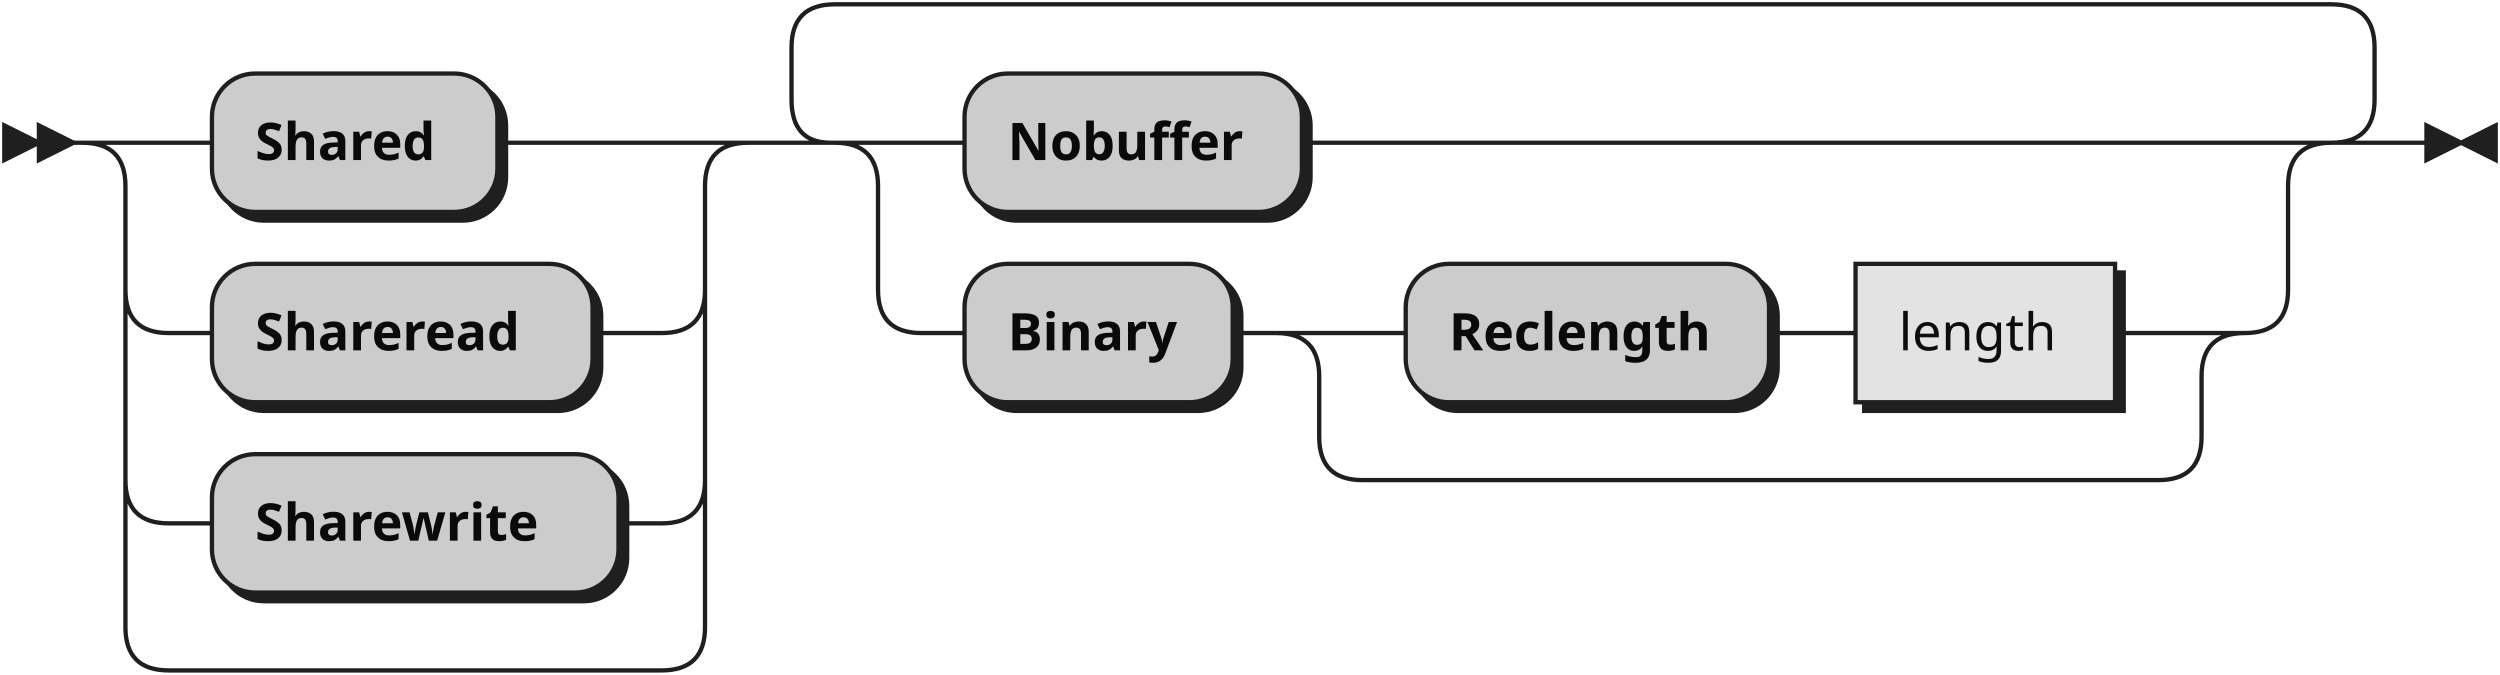
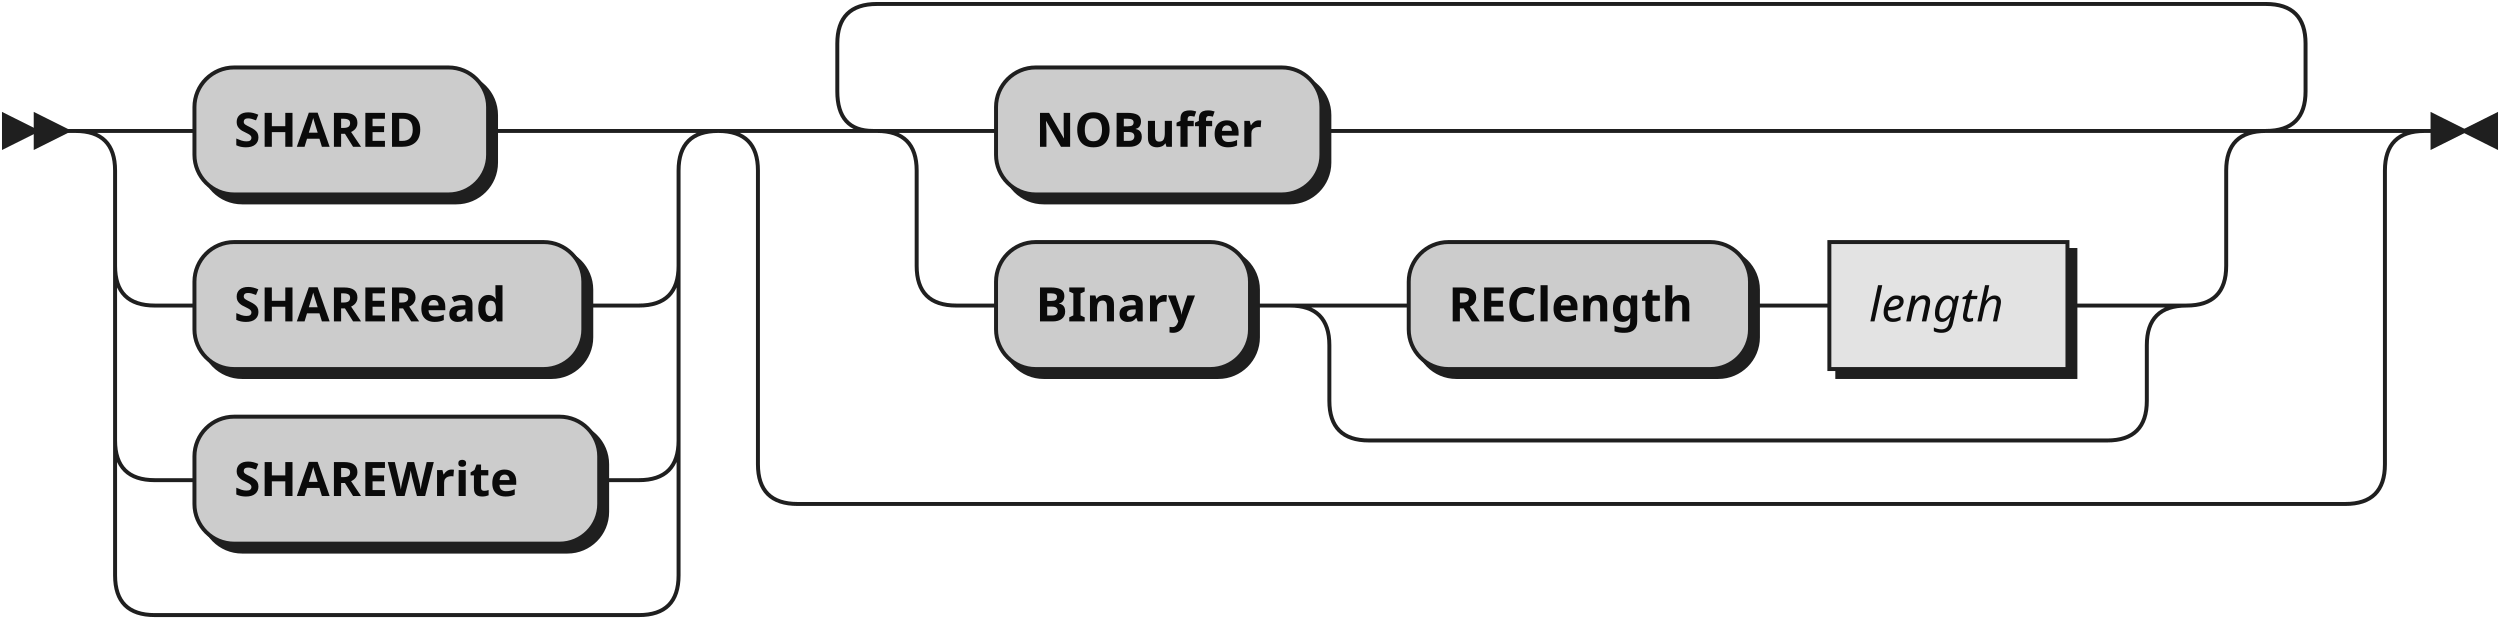
- <svg xmlns="http://www.w3.org/2000/svg" xmlns:xlink="http://www.w3.org/1999/xlink" width="578" height="156">
+ <svg xmlns="http://www.w3.org/2000/svg" width="630" height="156">
  <defs>
    <style type="text/css">
               @namespace "http://www.w3.org/2000/svg";
               .line                 {fill: none; stroke: #1F1F1F;}
               .bold-line            {stroke: #0A0A0A; shape-rendering: crispEdges; stroke-width:
               2; }
               .thin-line            {stroke: #0F0F0F; shape-rendering: crispEdges}
               .filled               {fill: #1F1F1F; stroke: none;}
               text.terminal         {font-family: Verdana, Sans-serif;
               font-size: 12px;
               fill: #0A0A0A;
               font-weight: bold;
               }
-                text.nonterminal      {font-family: Verdana, Sans-serif;
+                text.nonterminal      {font-family: Verdana, Sans-serif; font-style: italic;
               font-size: 12px;
               fill: #0D0D0D;
               }
               text.regexp           {font-family: Verdana, Sans-serif;
               font-size: 12px;
               fill: #0F0F0F;
               }
               rect, circle, polygon {fill: #1F1F1F; stroke: #1F1F1F;}
               rect.terminal         {fill: #CCCCCC; stroke: #1F1F1F;}
               rect.nonterminal      {fill: #E3E3E3; stroke: #1F1F1F;}
               rect.text             {fill: none; stroke: none;}    
               polygon.regexp        {fill: #EFEFEF; stroke: #1F1F1F;}
               
            </style>
  </defs>
  <polygon points="9 33 1 29 1 37" />
  <polygon points="17 33 9 29 9 37" />
-   <rect x="51" y="19" width="66" height="32" rx="10" />
-   <rect x="49" y="17" width="66" height="32" class="terminal" rx="10" />
-   <text class="terminal" x="59" y="37">Shared</text>
-   <rect x="51" y="63" width="88" height="32" rx="10" />
-   <rect x="49" y="61" width="88" height="32" class="terminal" rx="10" />
-   <text class="terminal" x="59" y="81">Shareread</text>
-   <rect x="51" y="107" width="94" height="32" rx="10" />
-   <rect x="49" y="105" width="94" height="32" class="terminal" rx="10" />
-   <text class="terminal" x="59" y="125">Sharewrite</text>
-   <rect x="225" y="19" width="78" height="32" rx="10" />
-   <rect x="223" y="17" width="78" height="32" class="terminal" rx="10" />
-   <text class="terminal" x="233" y="37">Nobuffer</text>
-   <rect x="225" y="63" width="62" height="32" rx="10" />
-   <rect x="223" y="61" width="62" height="32" class="terminal" rx="10" />
-   <text class="terminal" x="233" y="81">Binary</text>
-   <rect x="327" y="63" width="84" height="32" rx="10" />
-   <rect x="325" y="61" width="84" height="32" class="terminal" rx="10" />
-   <text class="terminal" x="335" y="81">Reclength</text>
-   <a xlink:href="#length" xlink:title="length">
-     <rect x="431" y="63" width="60" height="32" />
-     <rect x="429" y="61" width="60" height="32" class="nonterminal" />
-     <text class="nonterminal" x="439" y="81">length</text>
-   </a>
-   <path class="line" d="m17 33 h2 m20 0 h10 m66 0 h10 m0 0 h28 m-134 0 h20 m114 0 h20 m-154 0 q10 0 10 10 m134 0 q0 -10 10 -10 m-144 10 v24 m134 0 v-24 m-134 24 q0 10 10 10 m114 0 q10 0 10 -10 m-124 10 h10 m88 0 h10 m0 0 h6 m-124 -10 v20 m134 0 v-20 m-134 20 v24 m134 0 v-24 m-134 24 q0 10 10 10 m114 0 q10 0 10 -10 m-124 10 h10 m94 0 h10 m-124 -10 v20 m134 0 v-20 m-134 20 v14 m134 0 v-14 m-134 14 q0 10 10 10 m114 0 q10 0 10 -10 m-124 10 h10 m0 0 h104 m60 -122 h10 m78 0 h10 m0 0 h208 m-326 0 h20 m306 0 h20 m-346 0 q10 0 10 10 m326 0 q0 -10 10 -10 m-336 10 v24 m326 0 v-24 m-326 24 q0 10 10 10 m306 0 q10 0 10 -10 m-316 10 h10 m62 0 h10 m20 0 h10 m84 0 h10 m0 0 h10 m60 0 h10 m-204 0 h20 m184 0 h20 m-224 0 q10 0 10 10 m204 0 q0 -10 10 -10 m-214 10 v14 m204 0 v-14 m-204 14 q0 10 10 10 m184 0 q10 0 10 -10 m-194 10 h10 m0 0 h174 m-326 -78 l20 0 m-1 0 q-9 0 -9 -10 l0 -12 q0 -10 10 -10 m346 32 l20 0 m-20 0 q10 0 10 -10 l0 -12 q0 -10 -10 -10 m-346 0 h10 m0 0 h336 m23 32 h-3" />
-   <polygon points="569 33 577 29 577 37" />
-   <polygon points="569 33 561 29 561 37" />
+   <rect x="51" y="19" width="74" height="32" rx="10" />
+   <rect x="49" y="17" width="74" height="32" class="terminal" rx="10" />
+   <text class="terminal" x="59" y="37">SHARED</text>
+   <rect x="51" y="63" width="98" height="32" rx="10" />
+   <rect x="49" y="61" width="98" height="32" class="terminal" rx="10" />
+   <text class="terminal" x="59" y="81">SHARERead</text>
+   <rect x="51" y="107" width="102" height="32" rx="10" />
+   <rect x="49" y="105" width="102" height="32" class="terminal" rx="10" />
+   <text class="terminal" x="59" y="125">SHAREWrite</text>
+   <rect x="253" y="19" width="82" height="32" rx="10" />
+   <rect x="251" y="17" width="82" height="32" class="terminal" rx="10" />
+   <text class="terminal" x="261" y="37">NOBuffer</text>
+   <rect x="253" y="63" width="64" height="32" rx="10" />
+   <rect x="251" y="61" width="64" height="32" class="terminal" rx="10" />
+   <text class="terminal" x="261" y="81">BInary</text>
+   <rect x="357" y="63" width="86" height="32" rx="10" />
+   <rect x="355" y="61" width="86" height="32" class="terminal" rx="10" />
+   <text class="terminal" x="365" y="81">REClength</text>
+   <rect x="463" y="63" width="60" height="32" />
+   <rect x="461" y="61" width="60" height="32" class="nonterminal" />
+   <text class="nonterminal" x="471" y="81">length</text>
+   <path class="line" d="m17 33 h2 m20 0 h10 m74 0 h10 m0 0 h28 m-142 0 h20 m122 0 h20 m-162 0 q10 0 10 10 m142 0 q0 -10 10 -10 m-152 10 v24 m142 0 v-24 m-142 24 q0 10 10 10 m122 0 q10 0 10 -10 m-132 10 h10 m98 0 h10 m0 0 h4 m-132 -10 v20 m142 0 v-20 m-142 20 v24 m142 0 v-24 m-142 24 q0 10 10 10 m122 0 q10 0 10 -10 m-132 10 h10 m102 0 h10 m-132 -10 v20 m142 0 v-20 m-142 20 v14 m142 0 v-14 m-142 14 q0 10 10 10 m122 0 q10 0 10 -10 m-132 10 h10 m0 0 h112 m80 -122 h10 m82 0 h10 m0 0 h208 m-330 0 h20 m310 0 h20 m-350 0 q10 0 10 10 m330 0 q0 -10 10 -10 m-340 10 v24 m330 0 v-24 m-330 24 q0 10 10 10 m310 0 q10 0 10 -10 m-320 10 h10 m64 0 h10 m20 0 h10 m86 0 h10 m0 0 h10 m60 0 h10 m-206 0 h20 m186 0 h20 m-226 0 q10 0 10 10 m206 0 q0 -10 10 -10 m-216 10 v14 m206 0 v-14 m-206 14 q0 10 10 10 m186 0 q10 0 10 -10 m-196 10 h10 m0 0 h176 m-330 -78 l20 0 m-1 0 q-9 0 -9 -10 l0 -12 q0 -10 10 -10 m350 32 l20 0 m-20 0 q10 0 10 -10 l0 -12 q0 -10 -10 -10 m-350 0 h10 m0 0 h340 m-390 32 h20 m390 0 h20 m-430 0 q10 0 10 10 m410 0 q0 -10 10 -10 m-420 10 v74 m410 0 v-74 m-410 74 q0 10 10 10 m390 0 q10 0 10 -10 m-400 10 h10 m0 0 h380 m23 -94 h-3" />
+   <polygon points="621 33 629 29 629 37" />
+   <polygon points="621 33 613 29 613 37" />
</svg>
